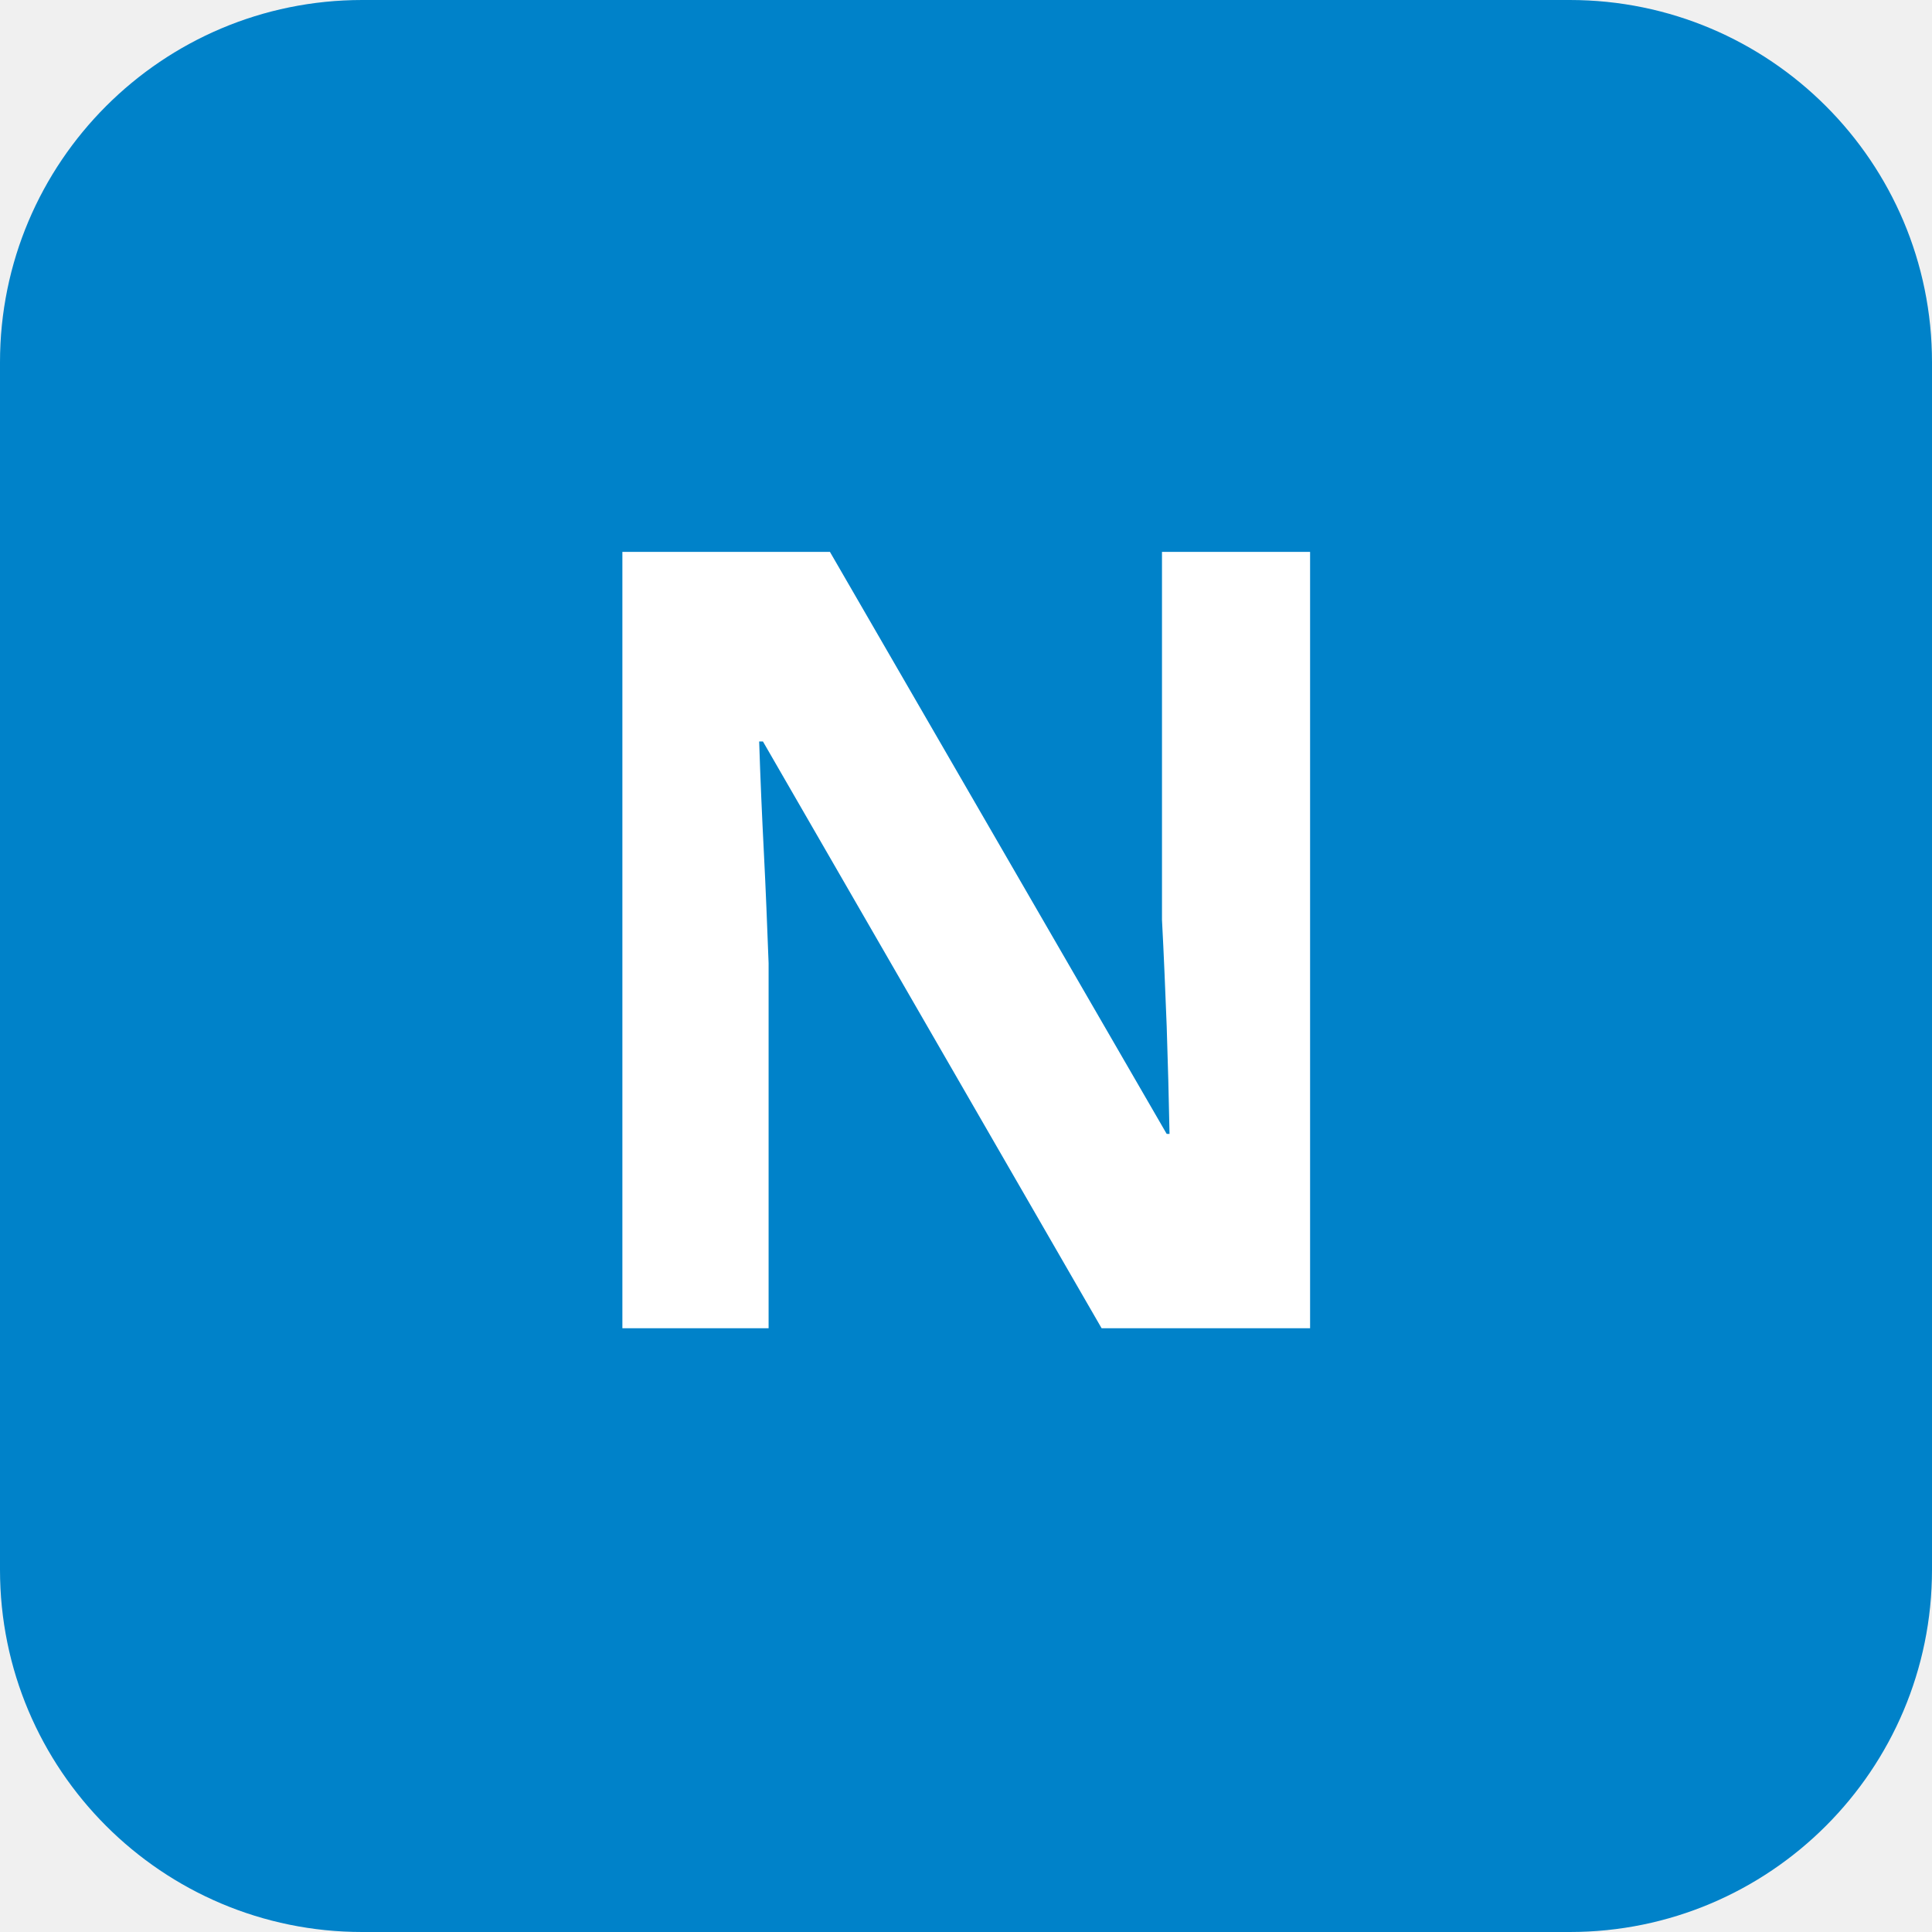
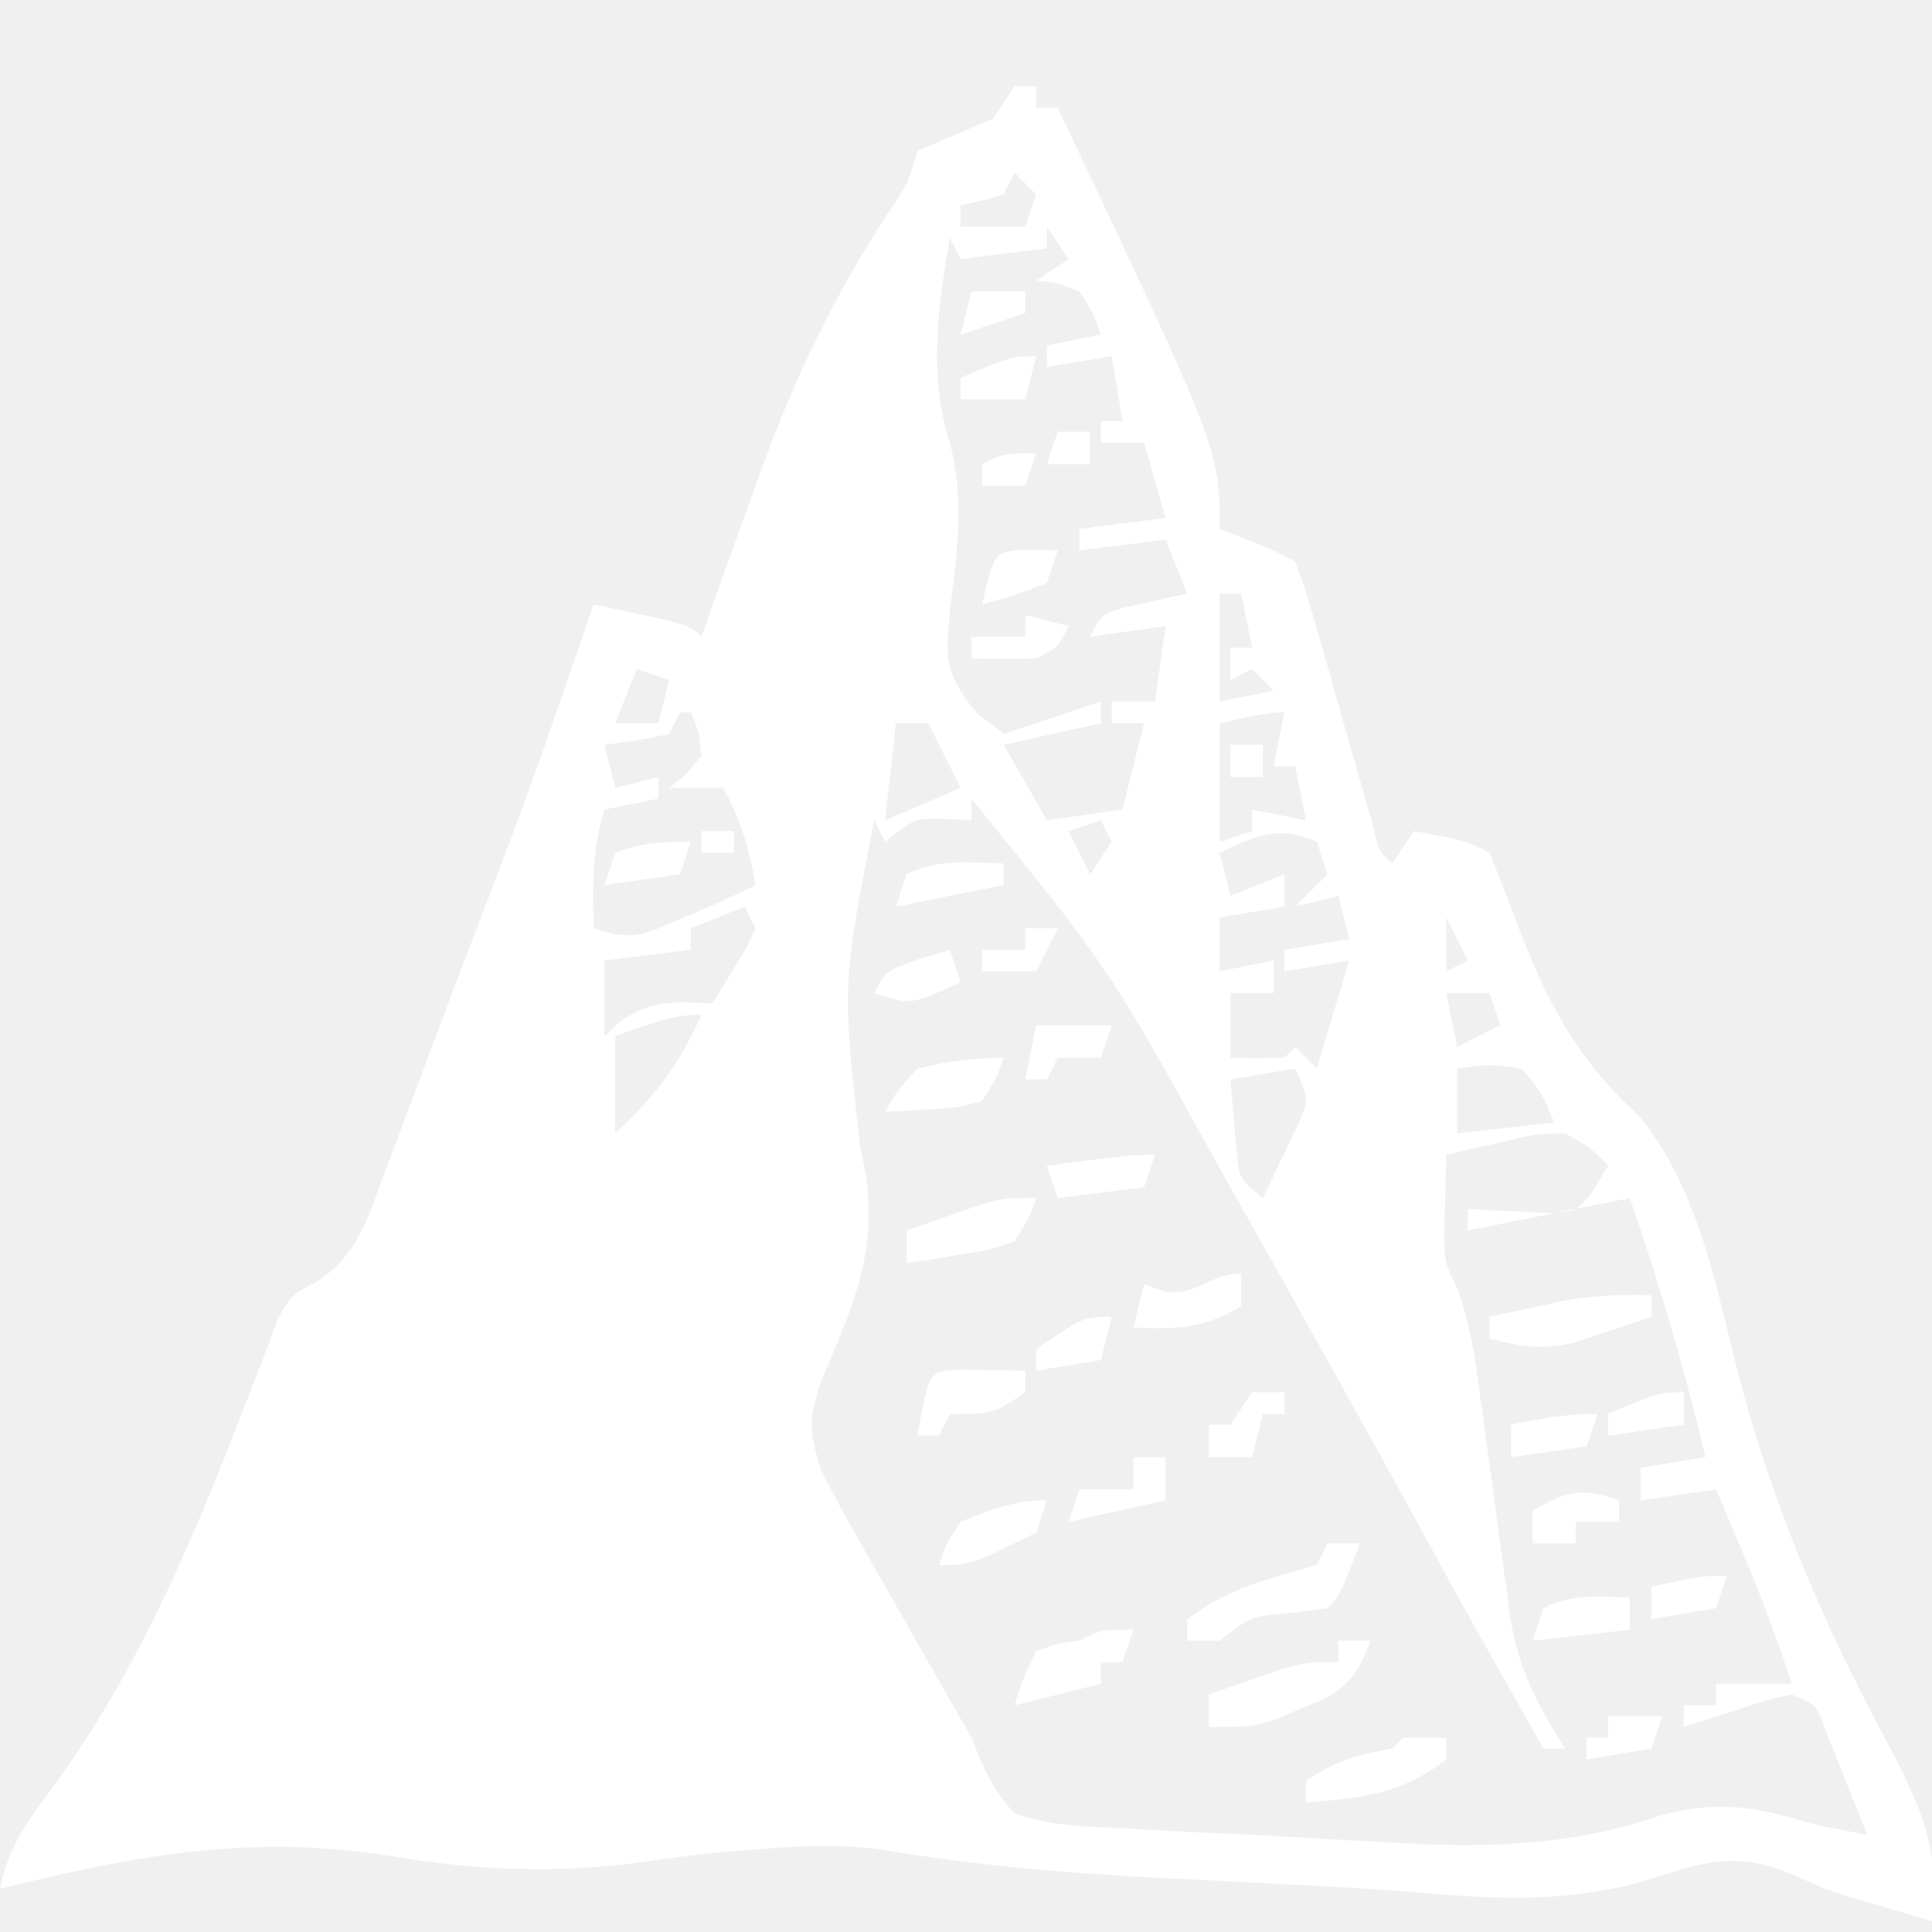
- <svg xmlns="http://www.w3.org/2000/svg" viewBox="0 0 32 32">
-   <rect width="32" height="32" rx="6" fill="#0082c9" />
-   <text x="16" y="22" font-size="18" text-anchor="middle" fill="white" font-family="sans-serif" font-weight="bold">N</text>
+ <svg xmlns="http://www.w3.org/2000/svg" width="64px" height="64px" viewBox="0 0 64 64" version="1.1">
+   <g id="surface1">
+     <path style=" stroke:none;fill-rule:nonzero;fill:#ffffff;" d="M 33.609 2.859 C 33.844 2.859 34.082 2.859 34.324 2.859 C 34.324 3.098 34.324 3.332 34.324 3.574 C 34.559 3.574 34.797 3.574 35.039 3.574 C 40.402 14.891 40.402 14.891 40.402 17.52 C 40.684 17.629 40.961 17.742 41.25 17.855 C 42.191 18.234 42.191 18.234 42.906 18.594 C 43.242 19.512 43.242 19.512 43.59 20.727 C 43.715 21.16 43.84 21.594 43.969 22.039 C 44.098 22.5 44.227 22.957 44.359 23.418 C 44.613 24.316 44.871 25.215 45.129 26.113 C 45.242 26.512 45.355 26.914 45.473 27.324 C 45.676 28.211 45.676 28.211 46.121 28.602 C 46.477 28.074 46.477 28.074 46.84 27.531 C 48.535 27.844 48.535 27.844 49.34 28.246 C 49.613 28.914 49.879 29.582 50.129 30.258 C 51.133 32.965 52.125 35.004 54.305 36.98 C 56.312 39.418 56.879 42.797 57.652 45.789 C 58.805 50.062 60.422 53.828 62.512 57.715 C 63.629 59.824 64.277 61.242 64 63.641 C 63.473 63.488 62.941 63.332 62.414 63.172 C 62.082 63.078 61.754 62.984 61.414 62.887 C 60.426 62.57 60.426 62.57 59.648 62.211 C 57.832 61.395 56.812 61.531 54.926 62.168 C 52.055 63.09 49.531 62.914 46.566 62.66 C 45.164 62.551 43.758 62.477 42.352 62.406 C 41.801 62.379 41.246 62.348 40.691 62.32 C 39.863 62.277 39.035 62.234 38.203 62.195 C 35.18 62.043 32.246 61.781 29.254 61.277 C 27.871 61.09 26.641 61.133 25.25 61.25 C 24.793 61.285 24.332 61.324 23.859 61.359 C 22.984 61.449 22.109 61.559 21.238 61.688 C 18.48 62.066 15.77 61.961 13.027 61.496 C 8.395 60.734 4.496 61.449 0 62.57 C 0.262 61.273 0.812 60.457 1.605 59.398 C 4.699 55.246 6.578 50.562 8.422 45.754 C 8.57 45.375 8.719 44.996 8.871 44.602 C 8.984 44.293 9.098 43.98 9.215 43.66 C 9.652 42.906 9.652 42.906 10.516 42.445 C 11.852 41.559 12.188 40.355 12.715 38.906 C 12.832 38.602 12.945 38.297 13.066 37.984 C 13.332 37.289 13.594 36.59 13.852 35.895 C 14.27 34.773 14.691 33.652 15.113 32.535 C 17.496 26.316 17.496 26.316 19.664 20.023 C 22.84 20.691 22.84 20.691 23.238 21.094 C 23.344 20.797 23.449 20.496 23.555 20.188 C 24.039 18.82 24.531 17.453 25.027 16.09 C 25.152 15.75 25.152 15.75 25.277 15.402 C 26.383 12.383 27.688 9.703 29.449 7.012 C 30.074 6.094 30.074 6.094 30.391 5.004 C 31.223 4.641 32.059 4.285 32.895 3.934 C 33.129 3.578 33.367 3.227 33.609 2.859 Z M 33.609 5.719 C 33.492 5.957 33.371 6.191 33.25 6.438 C 32.516 6.66 32.516 6.66 31.82 6.793 C 31.82 7.027 31.82 7.266 31.82 7.508 C 32.527 7.508 33.238 7.508 33.965 7.508 C 34.086 7.156 34.203 6.801 34.324 6.438 C 34.09 6.199 33.852 5.965 33.609 5.719 Z M 34.68 7.508 C 34.68 7.746 34.68 7.98 34.68 8.223 C 33.738 8.34 32.793 8.461 31.82 8.582 C 31.703 8.344 31.586 8.109 31.465 7.867 C 31.07 10.172 30.742 12.477 31.484 14.734 C 31.953 16.617 31.707 18.293 31.469 20.203 C 31.32 21.816 31.281 22.301 32.352 23.617 C 32.797 23.961 32.797 23.961 33.25 24.312 C 34.312 23.957 35.375 23.605 36.469 23.238 C 36.469 23.477 36.469 23.711 36.469 23.957 C 35.406 24.191 34.344 24.426 33.25 24.672 C 33.723 25.496 34.195 26.32 34.68 27.172 C 35.922 26.996 35.922 26.996 37.184 26.816 C 37.422 25.871 37.656 24.93 37.898 23.957 C 37.547 23.957 37.191 23.957 36.828 23.957 C 36.828 23.719 36.828 23.484 36.828 23.238 C 37.297 23.238 37.77 23.238 38.258 23.238 C 38.375 22.414 38.492 21.59 38.613 20.738 C 37.375 20.914 37.375 20.914 36.113 21.094 C 36.469 20.379 36.469 20.379 37.129 20.152 C 37.523 20.066 37.523 20.066 37.922 19.977 C 38.184 19.918 38.445 19.859 38.715 19.797 C 38.918 19.754 39.121 19.711 39.328 19.664 C 39.094 19.074 38.859 18.484 38.613 17.879 C 37.199 18.055 37.199 18.055 35.754 18.234 C 35.754 18 35.754 17.762 35.754 17.52 C 37.172 17.344 37.172 17.344 38.613 17.16 C 38.379 16.336 38.141 15.512 37.898 14.66 C 37.426 14.66 36.957 14.66 36.469 14.66 C 36.469 14.422 36.469 14.188 36.469 13.945 C 36.707 13.945 36.941 13.945 37.184 13.945 C 37.066 13.234 36.949 12.527 36.828 11.801 C 36.117 11.918 35.41 12.035 34.68 12.156 C 34.68 11.922 34.68 11.684 34.68 11.441 C 35.273 11.324 35.863 11.207 36.469 11.082 C 36.215 10.363 36.215 10.363 35.754 9.652 C 35.02 9.367 35.02 9.367 34.324 9.297 C 34.68 9.059 35.031 8.824 35.398 8.582 C 35.16 8.227 34.926 7.875 34.68 7.508 Z M 40.402 19.664 C 40.402 20.844 40.402 22.023 40.402 23.238 C 40.992 23.121 41.582 23.004 42.191 22.883 C 41.953 22.648 41.719 22.41 41.477 22.168 C 41.121 22.344 41.121 22.344 40.762 22.523 C 40.762 22.172 40.762 21.816 40.762 21.453 C 40.996 21.453 41.23 21.453 41.477 21.453 C 41.355 20.863 41.238 20.273 41.117 19.664 C 40.883 19.664 40.645 19.664 40.402 19.664 Z M 21.094 22.168 C 20.859 22.758 20.621 23.348 20.379 23.957 C 20.852 23.957 21.324 23.957 21.809 23.957 C 21.93 23.484 22.047 23.012 22.168 22.523 C 21.812 22.406 21.461 22.289 21.094 22.168 Z M 22.523 23.598 C 22.406 23.832 22.289 24.07 22.168 24.312 C 21.074 24.535 21.074 24.535 20.023 24.672 C 20.141 25.141 20.258 25.613 20.379 26.102 C 20.852 25.984 21.324 25.863 21.809 25.742 C 21.809 25.98 21.809 26.215 21.809 26.457 C 21.219 26.574 20.629 26.695 20.023 26.816 C 19.602 28.129 19.637 29.379 19.664 30.75 C 20.98 31.188 21.305 30.969 22.547 30.438 C 22.863 30.305 23.176 30.172 23.5 30.035 C 24.012 29.809 24.523 29.57 25.027 29.32 C 24.828 28.121 24.543 27.16 23.957 26.102 C 23.367 26.102 22.777 26.102 22.168 26.102 C 22.445 25.879 22.445 25.879 22.727 25.652 C 22.895 25.445 23.066 25.242 23.238 25.027 C 23.16 24.254 23.16 24.254 22.883 23.598 C 22.766 23.598 22.648 23.598 22.523 23.598 Z M 29.676 23.957 C 29.559 25.016 29.441 26.078 29.32 27.172 C 30.145 26.82 30.969 26.465 31.82 26.102 C 31.289 25.039 31.289 25.039 30.75 23.957 C 30.395 23.957 30.039 23.957 29.676 23.957 Z M 40.402 23.957 C 40.402 25.254 40.402 26.551 40.402 27.887 C 40.758 27.77 41.109 27.652 41.477 27.531 C 41.477 27.293 41.477 27.059 41.477 26.816 C 42.066 26.934 42.656 27.051 43.262 27.172 C 43.145 26.582 43.027 25.992 42.906 25.387 C 42.668 25.387 42.434 25.387 42.191 25.387 C 42.309 24.797 42.426 24.207 42.547 23.598 C 41.824 23.598 41.113 23.812 40.402 23.957 Z M 32.18 26.457 C 32.18 26.695 32.18 26.93 32.18 27.172 C 31.77 27.152 31.77 27.152 31.352 27.129 C 30.309 27.094 30.309 27.094 29.32 27.887 C 29.199 27.652 29.082 27.418 28.961 27.172 C 27.895 32.598 27.895 32.598 28.492 38.012 C 29.223 40.949 28.449 42.859 27.289 45.535 C 26.785 46.926 26.773 47.262 27.172 48.625 C 27.508 49.32 27.871 50 28.254 50.668 C 28.582 51.246 28.582 51.246 28.914 51.84 C 29.145 52.238 29.371 52.637 29.609 53.051 C 29.836 53.449 30.059 53.844 30.293 54.254 C 30.918 55.359 31.547 56.461 32.18 57.562 C 32.27 57.785 32.355 58.008 32.449 58.238 C 32.77 58.969 33.055 59.488 33.609 60.066 C 34.777 60.484 35.926 60.516 37.156 60.559 C 37.676 60.59 37.676 60.59 38.207 60.621 C 39.32 60.688 40.43 60.734 41.543 60.781 C 42.285 60.824 43.023 60.867 43.766 60.91 C 44.48 60.953 45.199 60.988 45.914 61.027 C 46.246 61.047 46.578 61.062 46.918 61.082 C 49.676 61.199 52.254 61.074 54.883 60.18 C 56.84 59.609 58.16 59.836 60.066 60.426 C 60.66 60.551 61.258 60.668 61.855 60.781 C 61.574 60.074 61.289 59.367 61.004 58.66 C 60.77 58.066 60.77 58.066 60.527 57.465 C 60.172 56.453 60.172 56.453 59.352 56.133 C 58.473 56.328 58.473 56.328 57.52 56.648 C 57.195 56.75 56.867 56.855 56.535 56.961 C 56.16 57.082 56.16 57.082 55.777 57.207 C 55.777 56.973 55.777 56.734 55.777 56.492 C 56.129 56.492 56.484 56.492 56.848 56.492 C 56.848 56.254 56.848 56.02 56.848 55.777 C 57.676 55.777 58.5 55.777 59.352 55.777 C 58.867 54.27 58.312 52.812 57.699 51.352 C 57.539 50.973 57.379 50.594 57.215 50.203 C 57.035 49.777 57.035 49.777 56.848 49.34 C 55.609 49.52 55.609 49.52 54.348 49.699 C 54.348 49.344 54.348 48.992 54.348 48.625 C 55.055 48.508 55.762 48.391 56.492 48.27 C 55.809 45.348 54.969 42.523 53.988 39.688 C 52.219 40.043 50.449 40.395 48.625 40.762 C 48.625 40.523 48.625 40.289 48.625 40.043 C 48.871 40.062 49.117 40.078 49.371 40.094 C 49.691 40.109 50.016 40.121 50.348 40.133 C 50.664 40.152 50.984 40.168 51.312 40.184 C 52.262 40.129 52.262 40.129 52.852 39.324 C 52.992 39.09 53.129 38.855 53.273 38.613 C 52.684 38.016 52.684 38.016 51.844 37.543 C 50.824 37.566 50.824 37.566 49.789 37.832 C 49.438 37.91 49.082 37.984 48.719 38.062 C 48.453 38.125 48.188 38.191 47.91 38.258 C 47.891 38.816 47.879 39.375 47.867 39.934 C 47.859 40.242 47.848 40.555 47.84 40.875 C 47.859 41.828 47.859 41.828 48.246 42.621 C 48.703 43.824 48.875 45.016 49.035 46.289 C 49.109 46.809 49.18 47.328 49.254 47.848 C 49.367 48.66 49.477 49.473 49.582 50.289 C 49.684 51.078 49.797 51.867 49.906 52.656 C 49.953 53.016 49.953 53.016 49.996 53.383 C 50.258 55.195 50.879 56.402 51.844 57.922 C 51.609 57.922 51.371 57.922 51.129 57.922 C 50.637 57.051 50.145 56.18 49.652 55.309 C 49.52 55.066 49.383 54.828 49.242 54.582 C 48.445 53.164 47.66 51.742 46.883 50.316 C 45.066 46.98 43.203 43.676 41.344 40.367 C 40.988 39.738 40.637 39.113 40.285 38.484 C 36.758 32.094 36.758 32.094 32.18 26.457 Z M 36.469 27.172 C 36.117 27.293 35.762 27.41 35.398 27.531 C 35.633 28.004 35.867 28.477 36.113 28.961 C 36.348 28.605 36.582 28.254 36.828 27.887 C 36.707 27.652 36.59 27.418 36.469 27.172 Z M 40.402 28.246 C 40.52 28.719 40.637 29.191 40.762 29.676 C 41.352 29.441 41.941 29.203 42.547 28.961 C 42.547 29.316 42.547 29.668 42.547 30.035 C 41.84 30.152 41.133 30.27 40.402 30.391 C 40.402 30.98 40.402 31.57 40.402 32.18 C 40.992 32.062 41.582 31.941 42.191 31.82 C 42.191 32.176 42.191 32.527 42.191 32.895 C 41.719 32.895 41.246 32.895 40.762 32.895 C 40.762 33.602 40.762 34.309 40.762 35.039 C 41.355 35.055 41.953 35.055 42.547 35.039 C 42.664 34.922 42.785 34.805 42.906 34.68 C 43.141 34.918 43.379 35.152 43.621 35.398 C 43.973 34.215 44.328 33.035 44.691 31.82 C 43.984 31.938 43.277 32.059 42.547 32.18 C 42.547 31.941 42.547 31.707 42.547 31.465 C 43.254 31.344 43.965 31.227 44.691 31.105 C 44.574 30.633 44.457 30.164 44.336 29.676 C 43.863 29.793 43.391 29.91 42.906 30.035 C 43.258 29.68 43.613 29.324 43.977 28.961 C 43.859 28.605 43.742 28.254 43.621 27.887 C 42.379 27.312 41.59 27.684 40.402 28.246 Z M 25.027 29.32 C 25.387 30.035 25.387 30.035 25.387 30.035 Z M 47.555 29.676 C 47.91 30.391 47.91 30.391 47.91 30.391 Z M 24.672 30.035 C 24.082 30.27 23.492 30.504 22.883 30.75 C 22.883 30.984 22.883 31.219 22.883 31.465 C 21.938 31.582 20.996 31.699 20.023 31.82 C 20.023 32.648 20.023 33.473 20.023 34.324 C 20.309 34.059 20.309 34.059 20.602 33.789 C 21.664 33.117 22.367 33.168 23.598 33.25 C 23.84 32.852 24.086 32.453 24.336 32.043 C 24.539 31.707 24.539 31.707 24.75 31.367 C 24.887 31.059 24.887 31.059 25.027 30.75 C 24.91 30.512 24.793 30.277 24.672 30.035 Z M 47.91 30.391 C 47.91 30.98 47.91 31.57 47.91 32.18 C 48.148 32.062 48.383 31.941 48.625 31.82 C 48.391 31.348 48.152 30.879 47.91 30.391 Z M 47.91 32.895 C 48.027 33.484 48.148 34.074 48.27 34.68 C 48.738 34.445 49.211 34.211 49.699 33.965 C 49.582 33.613 49.461 33.258 49.34 32.895 C 48.867 32.895 48.398 32.895 47.91 32.895 Z M 20.379 34.324 C 20.379 35.387 20.379 36.449 20.379 37.543 C 21.695 36.332 22.516 35.246 23.238 33.609 C 22.211 33.609 21.348 33.988 20.379 34.324 Z M 48.27 35.398 C 48.27 36.105 48.27 36.812 48.27 37.543 C 49.859 37.363 49.859 37.363 51.484 37.184 C 51.105 36.25 51.105 36.25 50.414 35.398 C 49.297 35.246 49.297 35.246 48.27 35.398 Z M 42.906 35.398 C 42.195 35.516 41.488 35.633 40.762 35.754 C 40.801 36.277 40.848 36.797 40.895 37.32 C 40.918 37.609 40.945 37.898 40.969 38.199 C 41.055 39.043 41.055 39.043 41.832 39.688 C 42.082 39.176 42.328 38.66 42.57 38.145 C 42.707 37.859 42.844 37.574 42.984 37.277 C 43.367 36.426 43.367 36.426 42.906 35.398 Z M 42.906 35.398 " />
+     <path style=" stroke:none;fill-rule:nonzero;fill:#ffffff;" d="M 44.336 54.348 C 44.688 54.348 45.043 54.348 45.406 54.348 C 45.051 55.262 44.812 55.703 43.969 56.23 C 43.691 56.344 43.414 56.461 43.129 56.582 C 42.715 56.762 42.715 56.762 42.293 56.945 C 41.477 57.207 41.477 57.207 40.043 57.207 C 40.043 56.852 40.043 56.5 40.043 56.133 C 40.559 55.953 41.07 55.773 41.586 55.598 C 41.871 55.5 42.16 55.398 42.453 55.297 C 43.262 55.062 43.262 55.062 44.336 55.062 C 44.336 54.824 44.336 54.59 44.336 54.348 Z M 44.336 54.348 " />
+     <path style=" stroke:none;fill-rule:nonzero;fill:#ffffff;" d="M 43.977 51.129 C 44.332 51.129 44.688 51.129 45.051 51.129 C 44.379 52.871 44.379 52.871 43.977 53.273 C 43.379 53.352 43.379 53.352 42.77 53.43 C 41.445 53.543 41.445 53.543 40.402 54.348 C 40.047 54.348 39.695 54.348 39.328 54.348 C 39.328 54.109 39.328 53.875 39.328 53.633 C 40.355 52.883 41.23 52.527 42.457 52.18 C 42.84 52.066 43.227 51.957 43.621 51.844 C 43.738 51.609 43.855 51.371 43.977 51.129 Z M 43.977 51.129 " />
+     <path style=" stroke:none;fill-rule:nonzero;fill:#ffffff;" d="M 37.543 53.988 C 37.426 54.344 37.305 54.695 37.184 55.062 C 36.949 55.062 36.711 55.062 36.469 55.062 C 36.469 55.297 36.469 55.535 36.469 55.777 C 35.523 56.012 34.582 56.25 33.609 56.492 C 33.879 55.621 33.879 55.621 34.324 54.703 C 35.039 54.438 35.039 54.438 35.754 54.348 C 36.469 53.988 36.469 53.988 37.543 53.988 Z M 37.543 53.988 " />
+     <path style=" stroke:none;fill-rule:nonzero;fill:#ffffff;" d="M 54.703 42.906 C 54.703 43.141 54.703 43.379 54.703 43.621 C 54.148 43.812 53.586 43.996 53.027 44.18 C 52.719 44.281 52.406 44.387 52.086 44.492 C 51.039 44.711 50.363 44.613 49.34 44.336 C 49.34 44.098 49.34 43.863 49.34 43.621 C 49.898 43.5 50.457 43.379 51.016 43.262 C 51.328 43.195 51.641 43.129 51.961 43.062 C 52.895 42.91 53.758 42.879 54.703 42.906 Z M 54.703 42.906 " />
+     <path style=" stroke:none;fill-rule:nonzero;fill:#ffffff;" d="M 34.324 39.688 C 34.082 40.375 34.082 40.375 33.609 41.117 C 32.758 41.414 32.758 41.414 31.777 41.562 C 31.449 41.617 31.125 41.672 30.789 41.727 C 30.539 41.762 30.289 41.797 30.035 41.832 C 30.035 41.477 30.035 41.125 30.035 40.762 C 30.547 40.578 31.062 40.402 31.574 40.223 C 31.863 40.125 32.148 40.023 32.441 39.922 C 33.25 39.688 33.25 39.688 34.324 39.688 Z M 34.324 39.688 " />
+     <path style=" stroke:none;fill-rule:nonzero;fill:#ffffff;" d="M 46.48 57.562 C 46.953 57.562 47.426 57.562 47.91 57.562 C 47.91 57.801 47.91 58.035 47.91 58.281 C 46.426 59.441 45.086 59.555 43.262 59.711 C 43.262 59.473 43.262 59.238 43.262 58.996 C 44.312 58.293 44.914 58.145 46.121 57.922 C 46.242 57.805 46.359 57.688 46.48 57.562 Z M 46.48 57.562 " />
+     <path style=" stroke:none;fill-rule:nonzero;fill:#ffffff;" d="M 31.766 45.371 C 32.5 45.383 33.234 45.395 33.965 45.406 C 33.965 45.645 33.965 45.879 33.965 46.121 C 32.895 46.84 32.895 46.84 31.465 46.84 C 31.344 47.074 31.227 47.309 31.105 47.555 C 30.871 47.555 30.633 47.555 30.391 47.555 C 30.773 45.426 30.773 45.426 31.766 45.371 Z M 31.766 45.371 " />
+     <path style=" stroke:none;fill-rule:nonzero;fill:#ffffff;" d="M 41.117 42.191 C 41.117 42.543 41.117 42.898 41.117 43.262 C 39.902 44.012 38.953 44.043 37.543 43.977 C 37.66 43.504 37.777 43.035 37.898 42.547 C 38.113 42.621 38.328 42.695 38.547 42.77 C 39.684 42.965 40.004 42.191 41.117 42.191 Z M 41.117 42.191 " />
+     <path style=" stroke:none;fill-rule:nonzero;fill:#ffffff;" d="M 34.68 49.699 C 34.562 50.051 34.445 50.406 34.324 50.77 C 32.141 51.844 32.141 51.844 31.105 51.844 C 31.328 51.172 31.328 51.172 31.82 50.414 C 32.805 50.004 33.613 49.699 34.68 49.699 Z M 34.68 49.699 " />
+     <path style=" stroke:none;fill-rule:nonzero;fill:#ffffff;" d="M 33.25 35.039 C 32.996 35.738 32.996 35.738 32.535 36.469 C 31.762 36.688 31.762 36.688 30.883 36.738 C 30.59 36.758 30.297 36.777 29.996 36.801 C 29.773 36.809 29.551 36.816 29.32 36.828 C 29.719 36.133 29.719 36.133 30.391 35.398 C 31.371 35.156 32.242 35.039 33.25 35.039 Z M 33.25 35.039 " />
+     <path style=" stroke:none;fill-rule:nonzero;fill:#ffffff;" d="M 37.543 48.27 C 37.895 48.27 38.25 48.27 38.613 48.27 C 38.613 48.738 38.613 49.211 38.613 49.699 C 37.551 49.934 36.492 50.172 35.398 50.414 C 35.516 50.059 35.633 49.707 35.754 49.34 C 36.344 49.34 36.934 49.34 37.543 49.34 C 37.543 48.988 37.543 48.633 37.543 48.27 Z M 37.543 48.27 " />
+     <path style=" stroke:none;fill-rule:nonzero;fill:#ffffff;" d="M 53.988 52.918 C 53.988 53.27 53.988 53.625 53.988 53.988 C 52.395 54.164 52.395 54.164 50.77 54.348 C 50.891 53.992 51.008 53.637 51.129 53.273 C 52.098 52.789 52.918 52.895 53.988 52.918 Z M 53.988 52.918 " />
+     <path style=" stroke:none;fill-rule:nonzero;fill:#ffffff;" d="M 38.258 38.258 C 38.141 38.609 38.02 38.965 37.898 39.328 C 36.957 39.449 36.012 39.566 35.039 39.688 C 34.922 39.332 34.805 38.98 34.68 38.613 C 37.453 38.258 37.453 38.258 38.258 38.258 Z M 38.258 38.258 " />
+     <path style=" stroke:none;fill-rule:nonzero;fill:#ffffff;" d="M 34.324 33.965 C 35.148 33.965 35.977 33.965 36.828 33.965 C 36.707 34.32 36.59 34.676 36.469 35.039 C 35.996 35.039 35.523 35.039 35.039 35.039 C 34.922 35.273 34.805 35.512 34.68 35.754 C 34.445 35.754 34.211 35.754 33.965 35.754 C 34.086 35.164 34.203 34.574 34.324 33.965 Z M 34.324 33.965 " />
+     <path style=" stroke:none;fill-rule:nonzero;fill:#ffffff;" d="M 52.918 46.84 C 52.797 47.191 52.68 47.547 52.559 47.91 C 51.734 48.027 50.906 48.148 50.055 48.27 C 50.055 47.914 50.055 47.559 50.055 47.195 C 51.043 46.98 51.902 46.84 52.918 46.84 Z M 52.918 46.84 " />
+     <path style=" stroke:none;fill-rule:nonzero;fill:#ffffff;" d="M 53.633 49.699 C 53.633 49.934 53.633 50.172 53.633 50.414 C 53.16 50.414 52.688 50.414 52.199 50.414 C 52.199 50.648 52.199 50.887 52.199 51.129 C 51.73 51.129 51.258 51.129 50.77 51.129 C 50.77 50.773 50.77 50.422 50.77 50.055 C 51.867 49.391 52.414 49.266 53.633 49.699 Z M 53.633 49.699 " />
+     <path style=" stroke:none;fill-rule:nonzero;fill:#ffffff;" d="M 41.477 46.121 C 41.828 46.121 42.184 46.121 42.547 46.121 C 42.547 46.359 42.547 46.594 42.547 46.84 C 42.312 46.84 42.074 46.84 41.832 46.84 C 41.715 47.309 41.598 47.781 41.477 48.27 C 41.004 48.27 40.531 48.27 40.043 48.27 C 40.043 47.914 40.043 47.559 40.043 47.195 C 40.281 47.195 40.516 47.195 40.762 47.195 C 40.996 46.84 41.23 46.488 41.477 46.121 Z M 41.477 46.121 " />
+     <path style=" stroke:none;fill-rule:nonzero;fill:#ffffff;" d="M 33.25 28.602 C 33.25 28.84 33.25 29.074 33.25 29.32 C 32.07 29.555 30.891 29.789 29.676 30.035 C 29.793 29.68 29.91 29.324 30.035 28.961 C 31.09 28.434 32.086 28.582 33.25 28.602 Z M 33.25 28.602 " />
+     <path style=" stroke:none;fill-rule:nonzero;fill:#ffffff;" d="M 33.965 20.379 C 34.438 20.496 34.91 20.617 35.398 20.738 C 35.039 21.453 35.039 21.453 34.324 21.809 C 33.609 21.824 32.895 21.824 32.18 21.809 C 32.18 21.574 32.18 21.34 32.18 21.094 C 32.77 21.094 33.359 21.094 33.965 21.094 C 33.965 20.859 33.965 20.621 33.965 20.379 Z M 33.965 20.379 " />
+     <path style=" stroke:none;fill-rule:nonzero;fill:#ffffff;" d="M 57.207 52.199 C 57.09 52.555 56.973 52.91 56.848 53.273 C 56.141 53.391 55.434 53.508 54.703 53.633 C 54.703 53.277 54.703 52.922 54.703 52.559 C 56.402 52.199 56.402 52.199 57.207 52.199 Z M 57.207 52.199 " />
+     <path style=" stroke:none;fill-rule:nonzero;fill:#ffffff;" d="M 34.168 18.211 C 34.598 18.223 34.598 18.223 35.039 18.234 C 34.922 18.59 34.805 18.941 34.68 19.309 C 33.586 19.73 33.586 19.73 32.535 20.023 C 32.938 18.242 32.938 18.242 34.168 18.211 Z M 34.168 18.211 " />
+     <path style=" stroke:none;fill-rule:nonzero;fill:#ffffff;" d="M 53.273 56.848 C 53.863 56.848 54.453 56.848 55.062 56.848 C 54.945 57.203 54.824 57.559 54.703 57.922 C 53.996 58.039 53.289 58.156 52.559 58.281 C 52.559 58.043 52.559 57.809 52.559 57.562 C 52.793 57.562 53.031 57.562 53.273 57.562 C 53.273 57.328 53.273 57.094 53.273 56.848 Z M 53.273 56.848 " />
+     <path style=" stroke:none;fill-rule:nonzero;fill:#ffffff;" d="M 31.465 31.465 C 31.582 31.816 31.699 32.172 31.82 32.535 C 30.168 33.297 30.168 33.297 28.961 32.895 C 29.32 32.18 29.32 32.18 30.414 31.777 C 30.934 31.621 30.934 31.621 31.465 31.465 Z M 31.465 31.465 " />
+     <path style=" stroke:none;fill-rule:nonzero;fill:#ffffff;" d="M 22.883 27.887 C 22.766 28.242 22.648 28.598 22.523 28.961 C 21.699 29.078 20.875 29.195 20.023 29.32 C 20.141 28.965 20.258 28.609 20.379 28.246 C 21.266 27.922 21.93 27.887 22.883 27.887 Z M 22.883 27.887 " />
+     <path style=" stroke:none;fill-rule:nonzero;fill:#ffffff;" d="M 34.324 11.801 C 34.207 12.27 34.09 12.742 33.965 13.23 C 33.258 13.23 32.551 13.23 31.82 13.23 C 31.82 12.992 31.82 12.758 31.82 12.516 C 33.52 11.801 33.52 11.801 34.324 11.801 Z M 34.324 11.801 " />
+     <path style=" stroke:none;fill-rule:nonzero;fill:#ffffff;" d="M 55.777 46.121 C 55.777 46.477 55.777 46.832 55.777 47.195 C 54.949 47.312 54.125 47.43 53.273 47.555 C 53.273 47.316 53.273 47.082 53.273 46.84 C 54.973 46.121 54.973 46.121 55.777 46.121 Z M 55.777 46.121 " />
+     <path style=" stroke:none;fill-rule:nonzero;fill:#ffffff;" d="M 36.828 43.621 C 36.707 44.094 36.59 44.562 36.469 45.051 C 35.762 45.168 35.055 45.285 34.324 45.406 C 34.324 45.172 34.324 44.938 34.324 44.691 C 35.891 43.621 35.891 43.621 36.828 43.621 Z M 36.828 43.621 " />
+     <path style=" stroke:none;fill-rule:nonzero;fill:#ffffff;" d="M 33.965 30.75 C 34.32 30.75 34.676 30.75 35.039 30.75 C 34.805 31.219 34.566 31.691 34.324 32.18 C 33.734 32.18 33.145 32.18 32.535 32.18 C 32.535 31.941 32.535 31.707 32.535 31.465 C 33.008 31.465 33.48 31.465 33.965 31.465 C 33.965 31.227 33.965 30.992 33.965 30.75 Z M 33.965 30.75 " />
+     <path style=" stroke:none;fill-rule:nonzero;fill:#ffffff;" d="M 32.18 9.652 C 32.77 9.652 33.359 9.652 33.965 9.652 C 33.965 9.891 33.965 10.125 33.965 10.367 C 33.258 10.605 32.551 10.84 31.82 11.082 C 31.938 10.613 32.059 10.141 32.18 9.652 Z M 32.18 9.652 " />
+     <path style=" stroke:none;fill-rule:nonzero;fill:#ffffff;" d="M 34.324 15.016 C 34.207 15.371 34.09 15.727 33.965 16.09 C 33.496 16.09 33.023 16.09 32.535 16.09 C 32.535 15.852 32.535 15.617 32.535 15.375 C 33.25 15.016 33.25 15.016 34.324 15.016 Z M 34.324 15.016 " />
+     <path style=" stroke:none;fill-rule:nonzero;fill:#ffffff;" d="M 35.039 14.301 C 35.395 14.301 35.746 14.301 36.113 14.301 C 36.113 14.656 36.113 15.008 36.113 15.375 C 35.641 15.375 35.168 15.375 34.68 15.375 C 34.801 15.02 34.918 14.668 35.039 14.301 Z M 35.039 14.301 " />
+     <path style=" stroke:none;fill-rule:nonzero;fill:#ffffff;" d="M 40.762 24.672 C 41.113 24.672 41.469 24.672 41.832 24.672 C 41.832 25.023 41.832 25.379 41.832 25.742 C 41.477 25.742 41.125 25.742 40.762 25.742 C 40.762 25.391 40.762 25.035 40.762 24.672 Z M 40.762 24.672 " />
+     <path style=" stroke:none;fill-rule:nonzero;fill:#ffffff;" d="M 23.238 27.531 C 23.594 27.531 23.949 27.531 24.312 27.531 C 24.312 27.766 24.312 28.004 24.312 28.246 C 23.957 28.246 23.605 28.246 23.238 28.246 C 23.238 28.012 23.238 27.773 23.238 27.531 Z M 23.238 27.531 " />
+   </g>
</svg>
